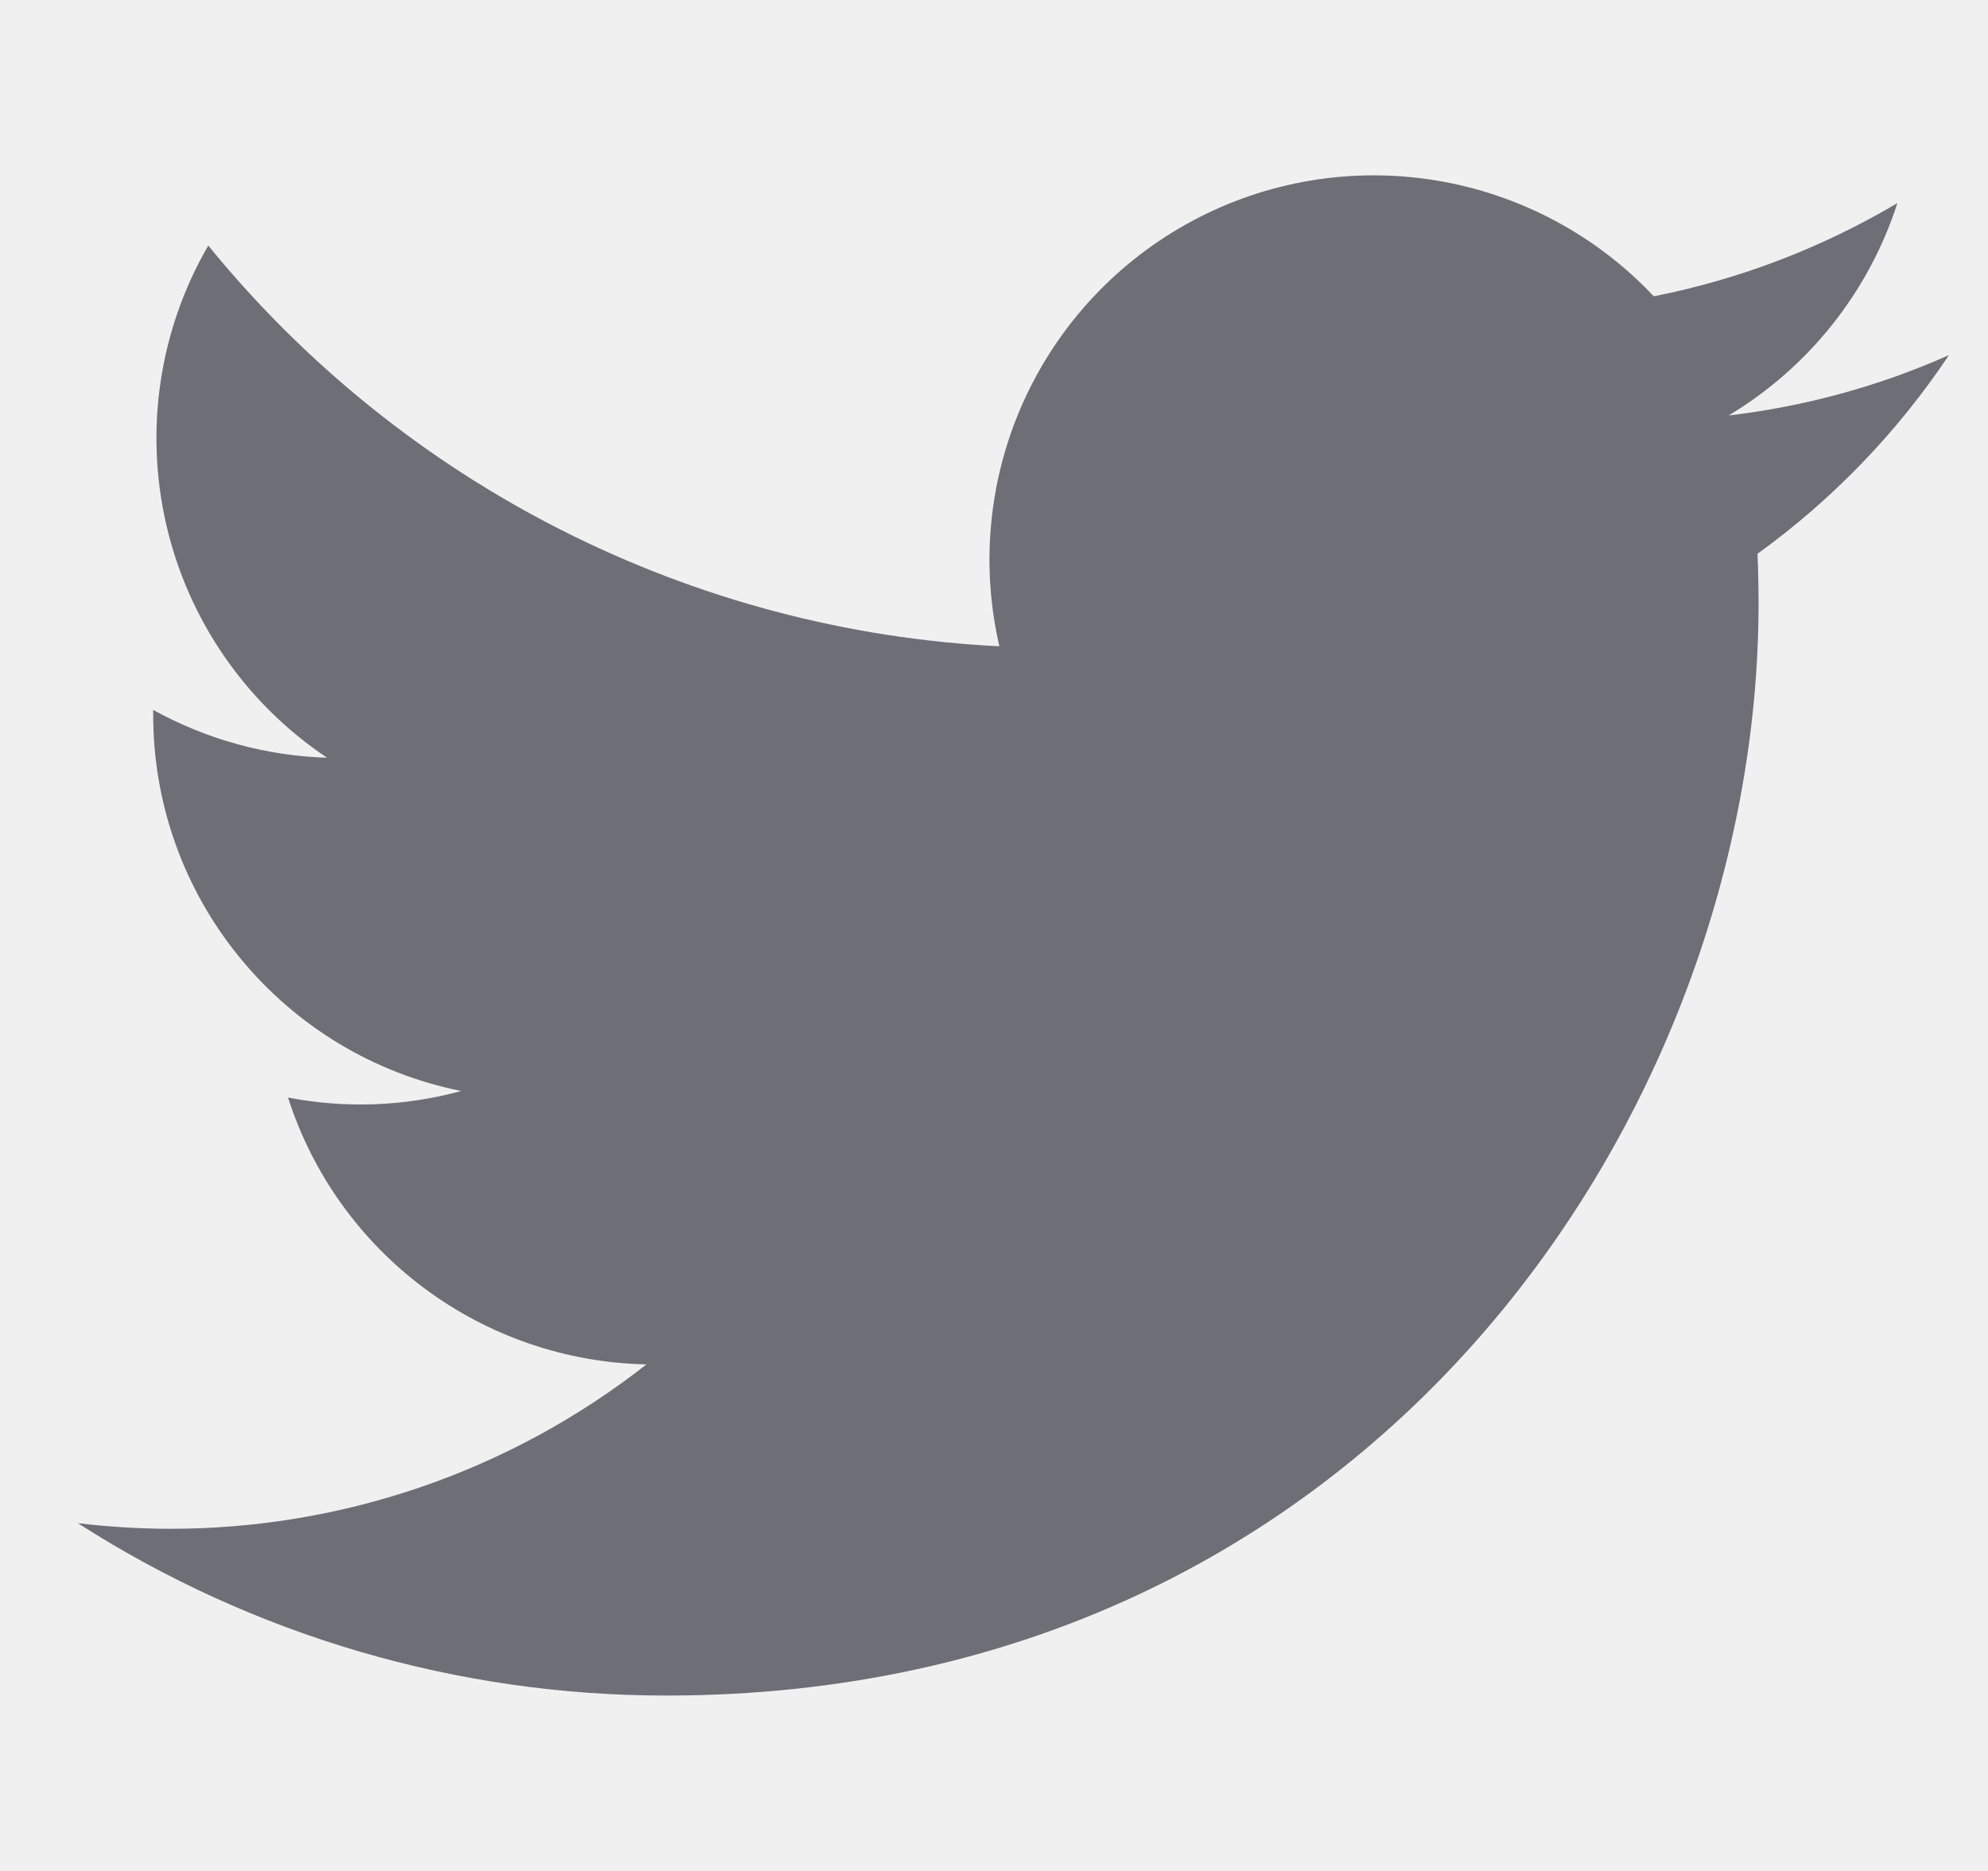
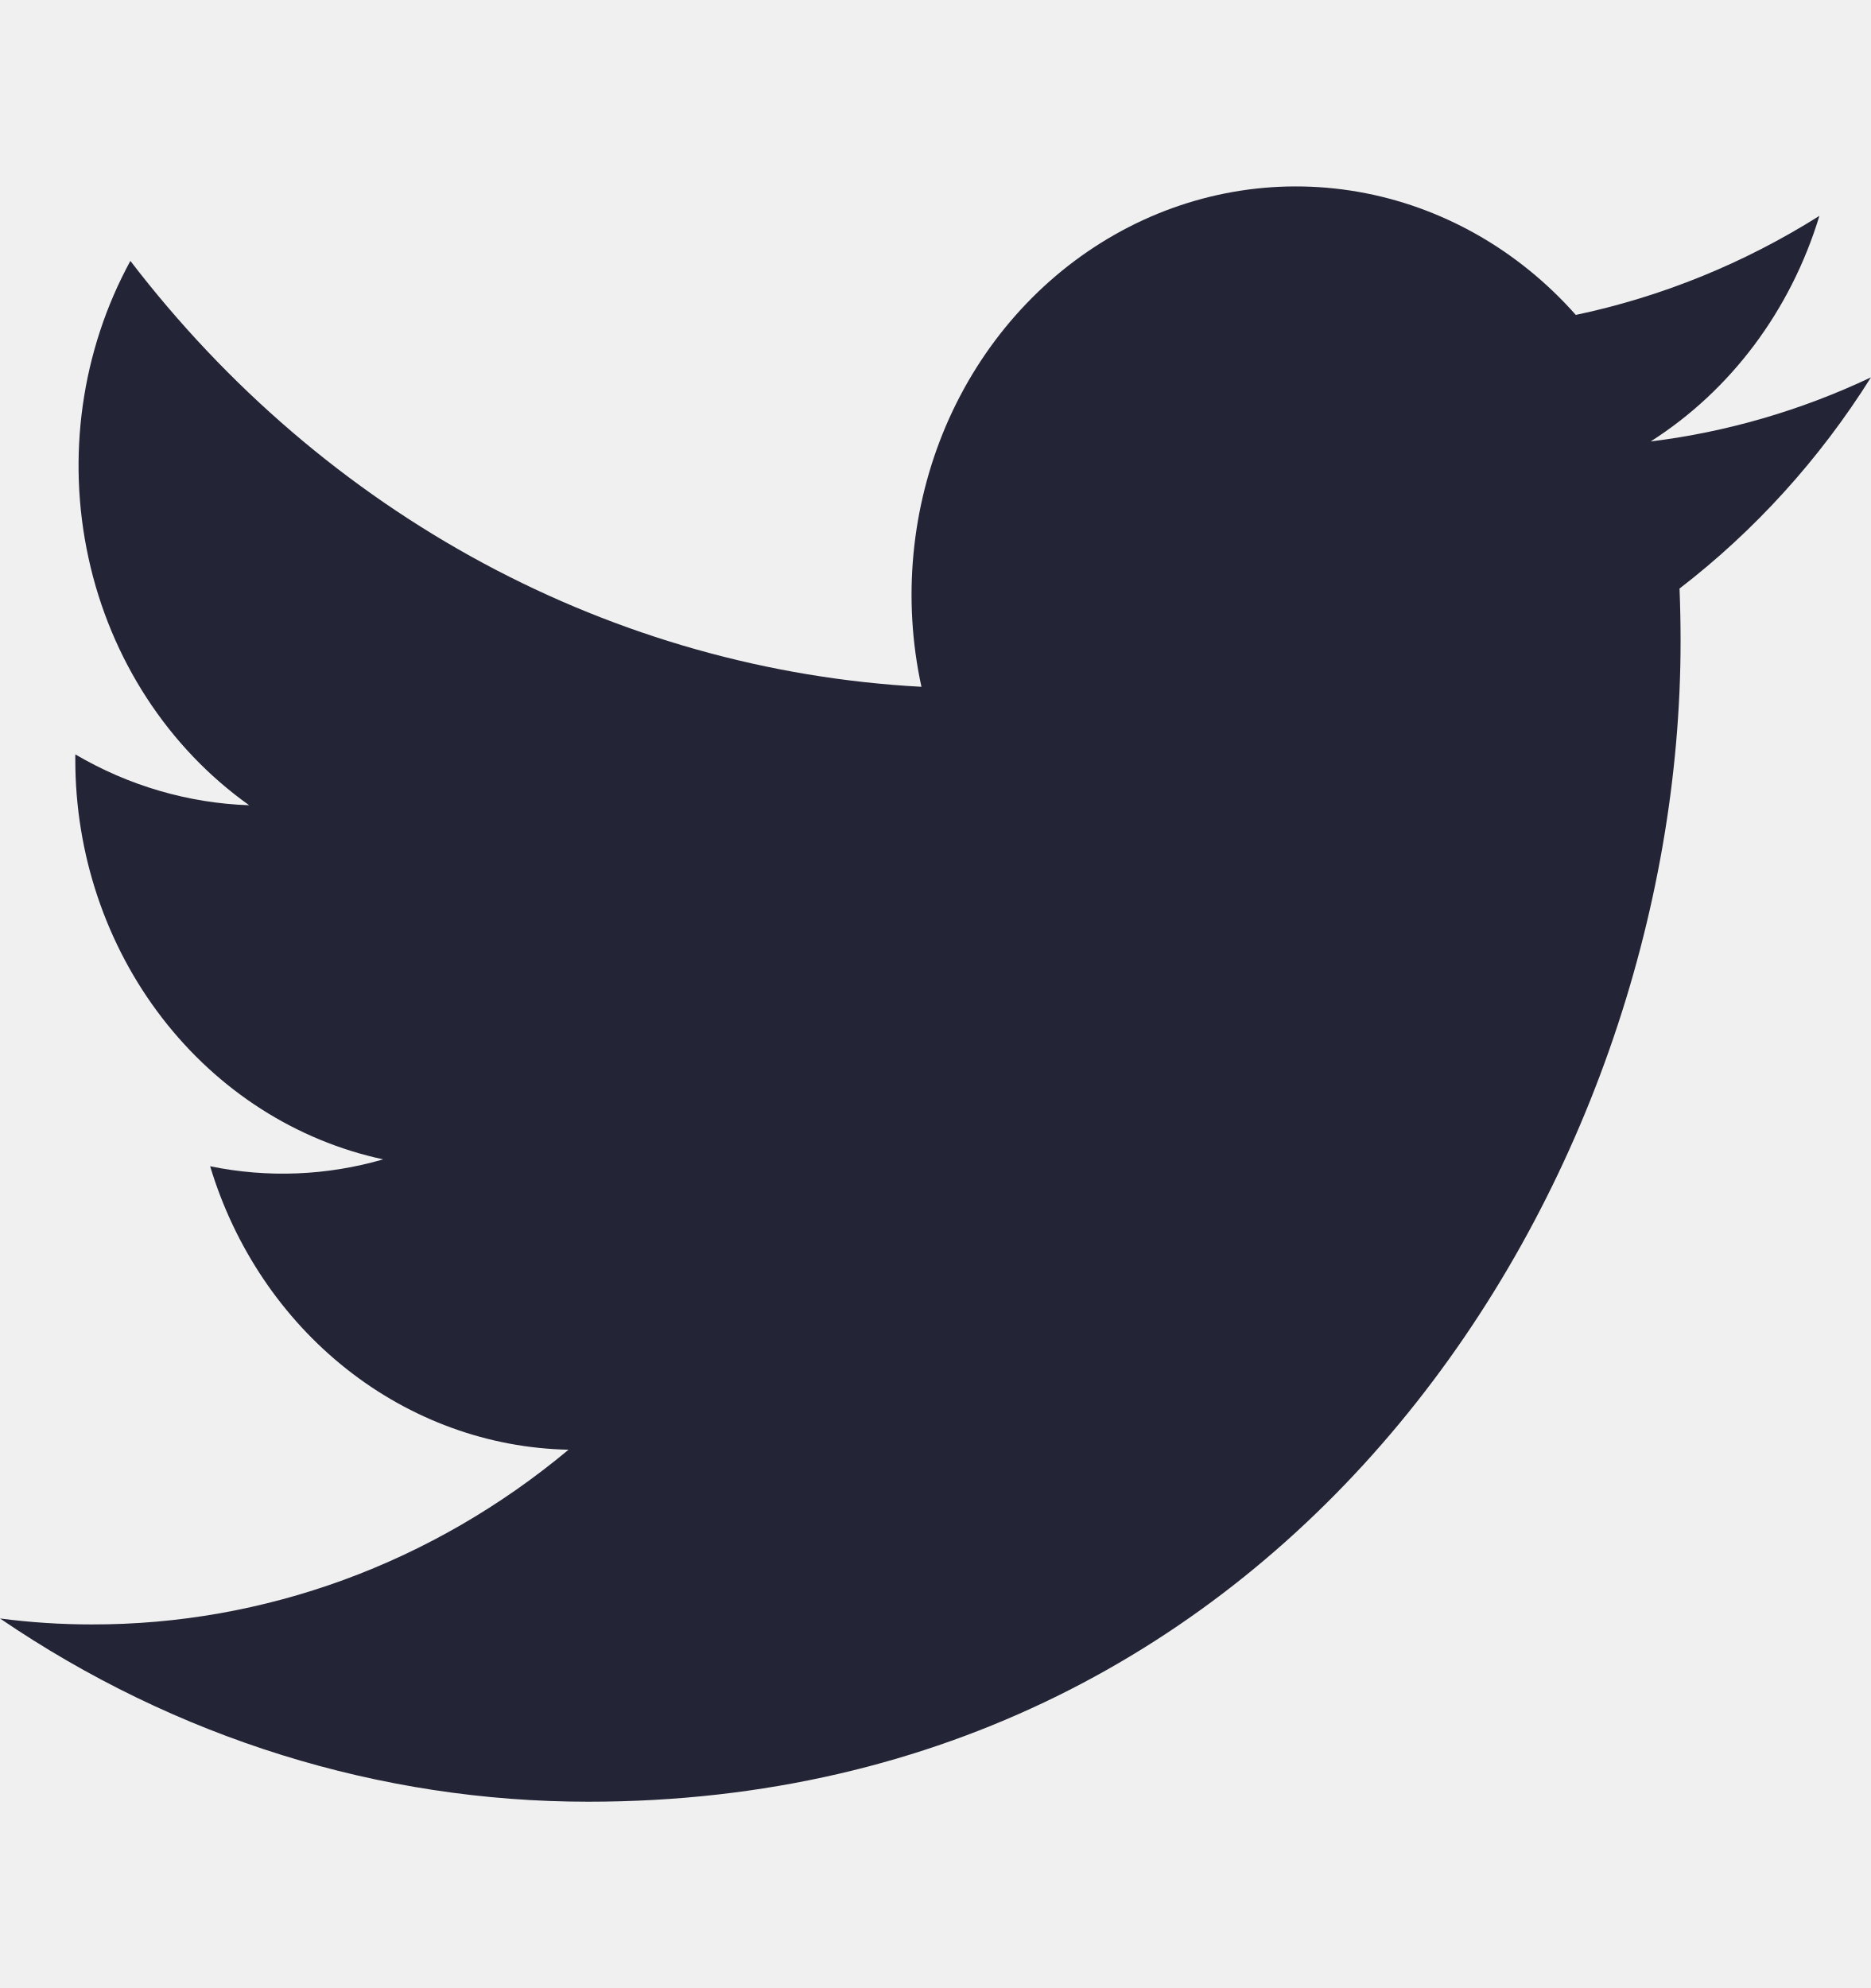
- <svg xmlns="http://www.w3.org/2000/svg" width="17" height="16" viewBox="0 0 17 16" fill="none">
-   <g clip-path="url(#clip0_2_735)">
-     <path d="M5.699 14.5C11.736 14.5 15.038 9.498 15.038 5.161C15.038 5.021 15.035 4.877 15.029 4.736C15.671 4.272 16.226 3.696 16.666 3.037C16.068 3.303 15.432 3.477 14.782 3.553C15.467 3.142 15.98 2.497 16.225 1.737C15.581 2.119 14.876 2.389 14.142 2.534C13.647 2.008 12.992 1.66 12.279 1.543C11.566 1.426 10.835 1.547 10.198 1.888C9.561 2.229 9.054 2.77 8.755 3.428C8.457 4.085 8.383 4.823 8.546 5.527C7.241 5.462 5.965 5.123 4.799 4.532C3.634 3.942 2.606 3.113 1.781 2.1C1.362 2.822 1.234 3.677 1.423 4.491C1.611 5.304 2.103 6.016 2.797 6.48C2.276 6.464 1.766 6.323 1.31 6.071V6.111C1.309 6.87 1.571 7.605 2.052 8.191C2.532 8.778 3.2 9.181 3.944 9.33C3.461 9.462 2.954 9.481 2.463 9.386C2.672 10.038 3.08 10.609 3.63 11.018C4.179 11.427 4.843 11.654 5.528 11.668C4.365 12.581 2.929 13.076 1.45 13.074C1.188 13.073 0.926 13.057 0.666 13.026C2.168 13.989 3.915 14.501 5.699 14.5Z" fill="#6D6E76" />
-   </g>
-   <defs>
-     <clipPath id="clip0_2_735">
-       <rect width="16" height="16" fill="white" transform="translate(0.666016)" />
-     </clipPath>
-   </defs>
+ <svg xmlns="http://www.w3.org/2000/svg" width="16" height="17" viewBox="0 0 16 17" fill="none">
+   <path d="M5.033 15.407C11.07 15.407 14.372 10.092 14.372 5.484C14.372 5.335 14.369 5.182 14.363 5.033C15.005 4.539 15.56 3.928 16 3.227C15.402 3.51 14.766 3.695 14.116 3.775C14.801 3.339 15.314 2.654 15.559 1.846C14.915 2.252 14.21 2.538 13.476 2.693C12.981 2.134 12.326 1.764 11.613 1.64C10.9 1.516 10.169 1.645 9.532 2.007C8.895 2.369 8.388 2.943 8.089 3.642C7.791 4.341 7.717 5.125 7.88 5.873C6.575 5.803 5.299 5.443 4.133 4.816C2.968 4.189 1.94 3.308 1.115 2.231C0.696 2.999 0.568 3.907 0.757 4.772C0.945 5.636 1.437 6.392 2.131 6.886C1.61 6.868 1.1 6.719 0.644 6.451V6.494C0.643 7.299 0.905 8.08 1.386 8.704C1.866 9.327 2.534 9.755 3.277 9.914C2.795 10.054 2.288 10.074 1.797 9.973C2.006 10.666 2.414 11.272 2.964 11.707C3.513 12.141 4.177 12.383 4.862 12.397C3.699 13.368 2.263 13.894 0.784 13.891C0.522 13.891 0.26 13.874 0 13.84C1.502 14.864 3.249 15.408 5.033 15.407Z" fill="#232536" />
</svg>
